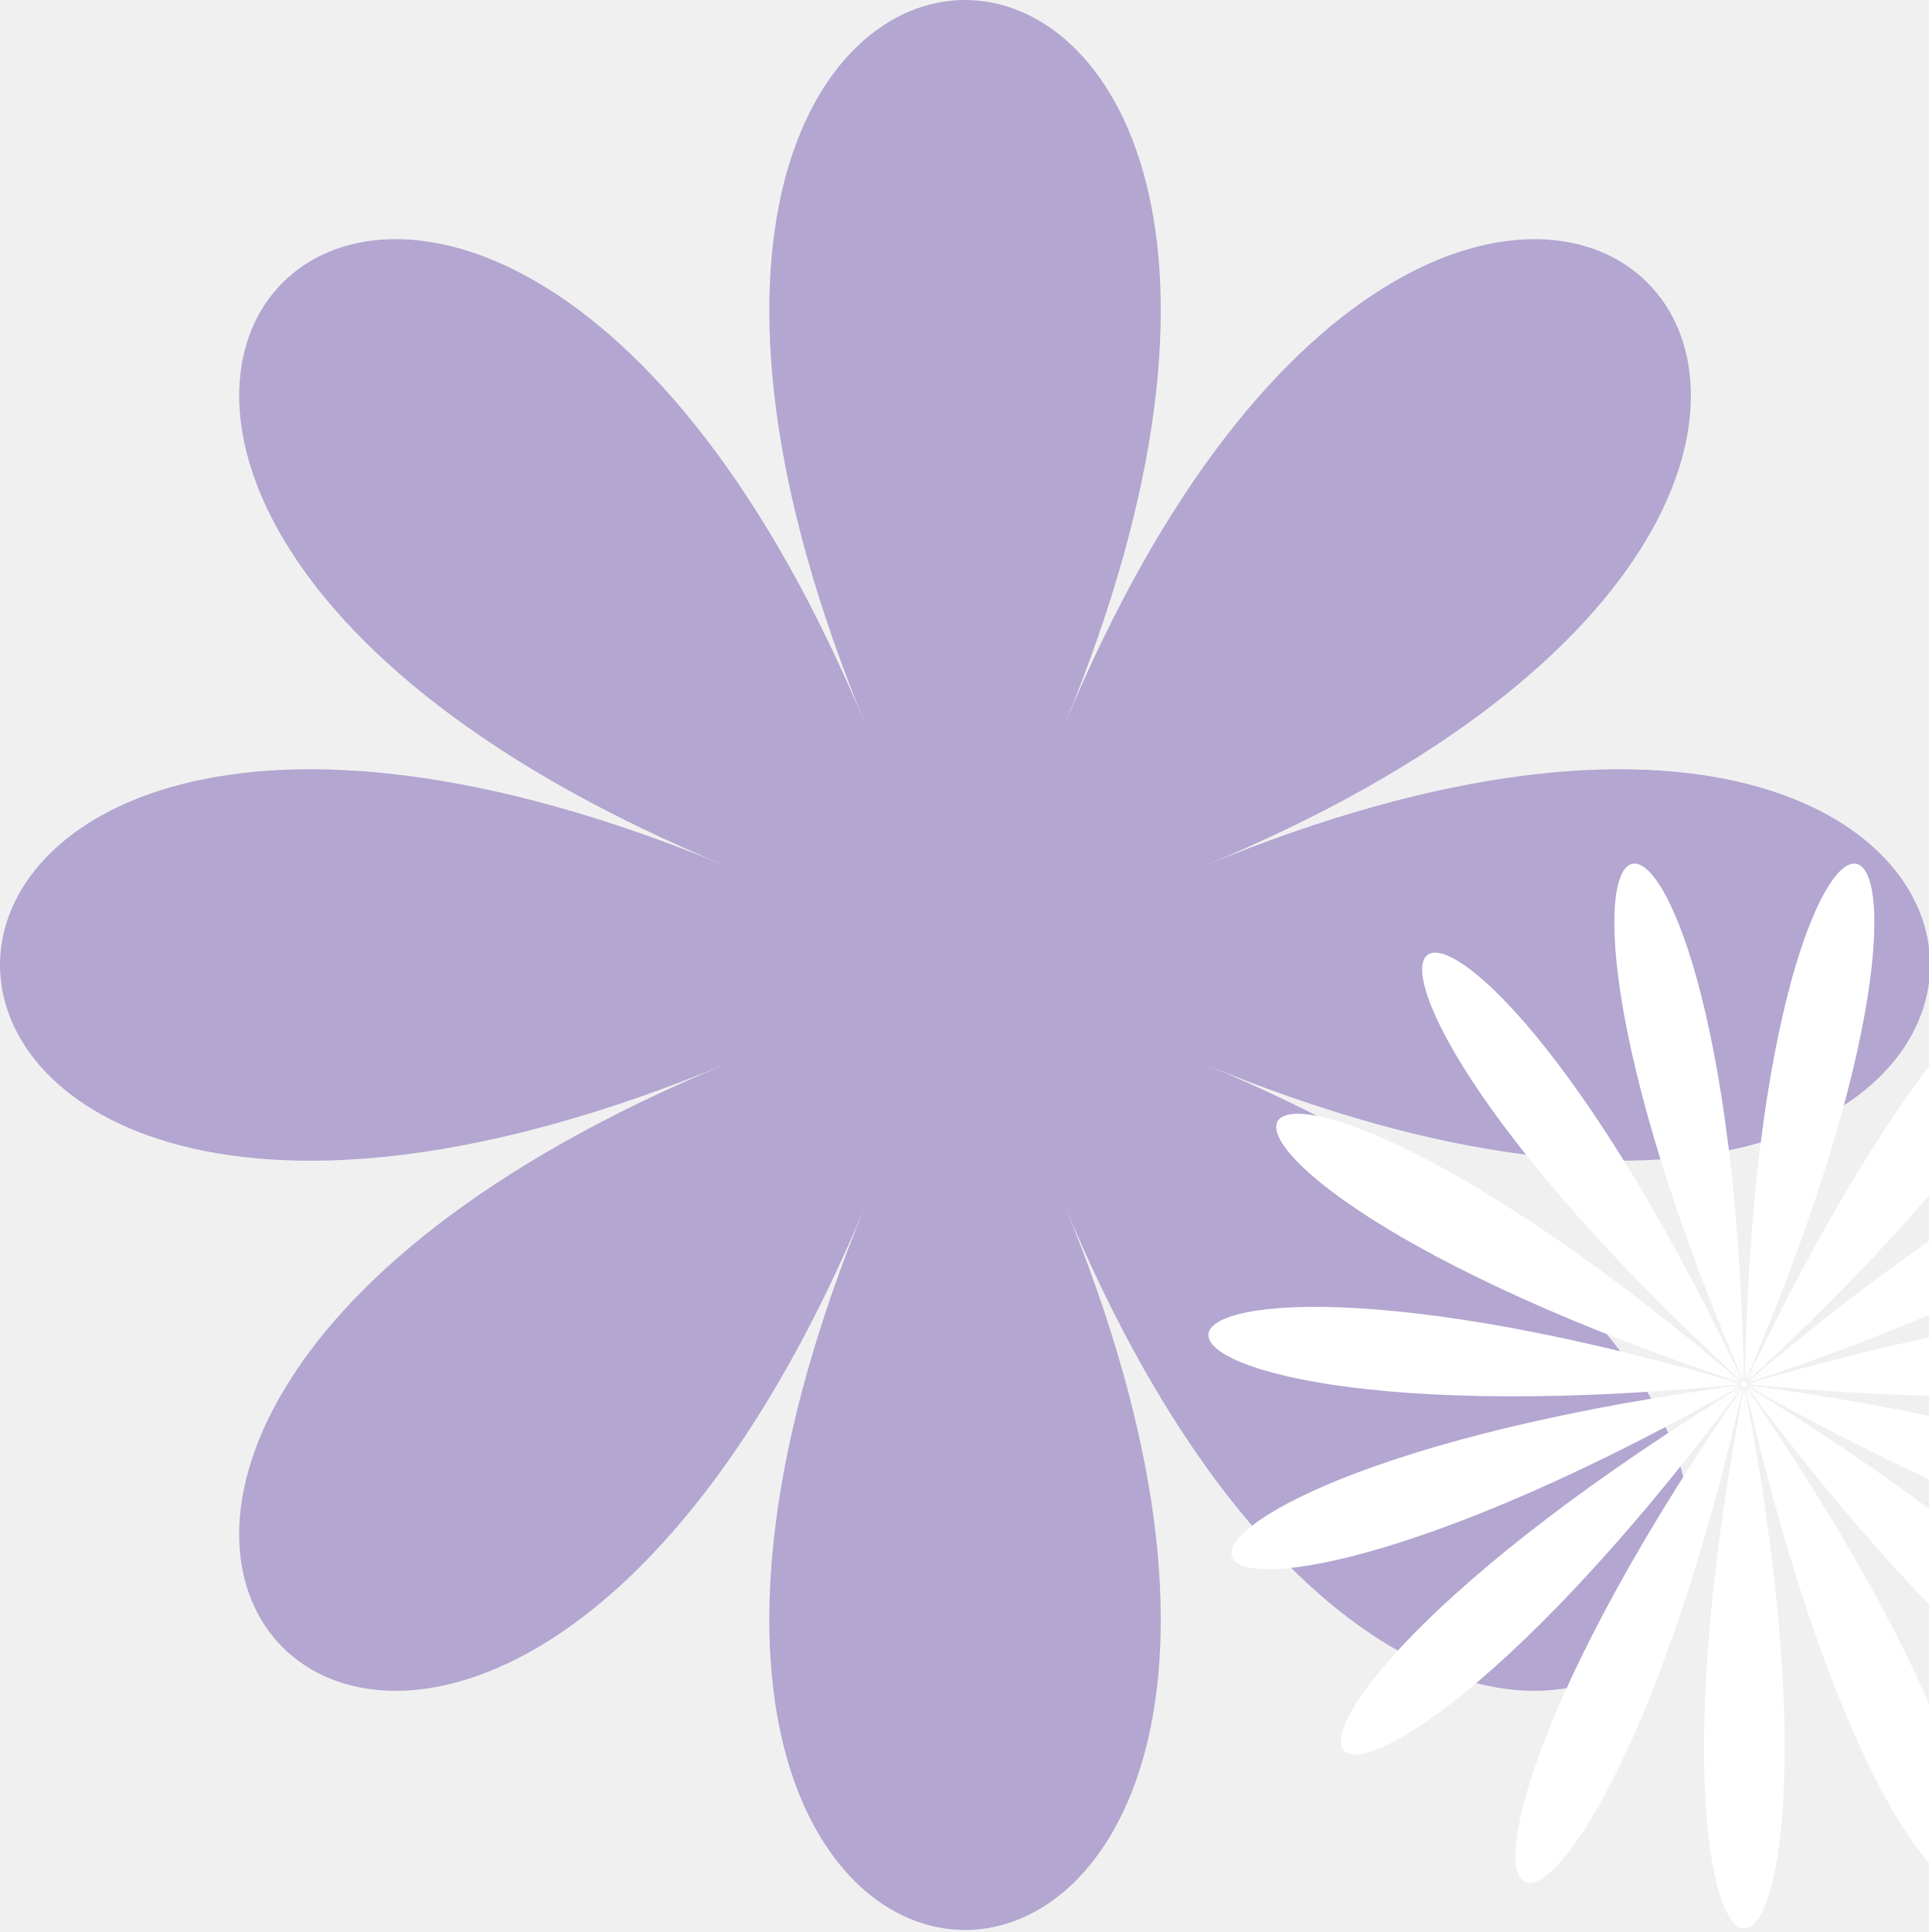
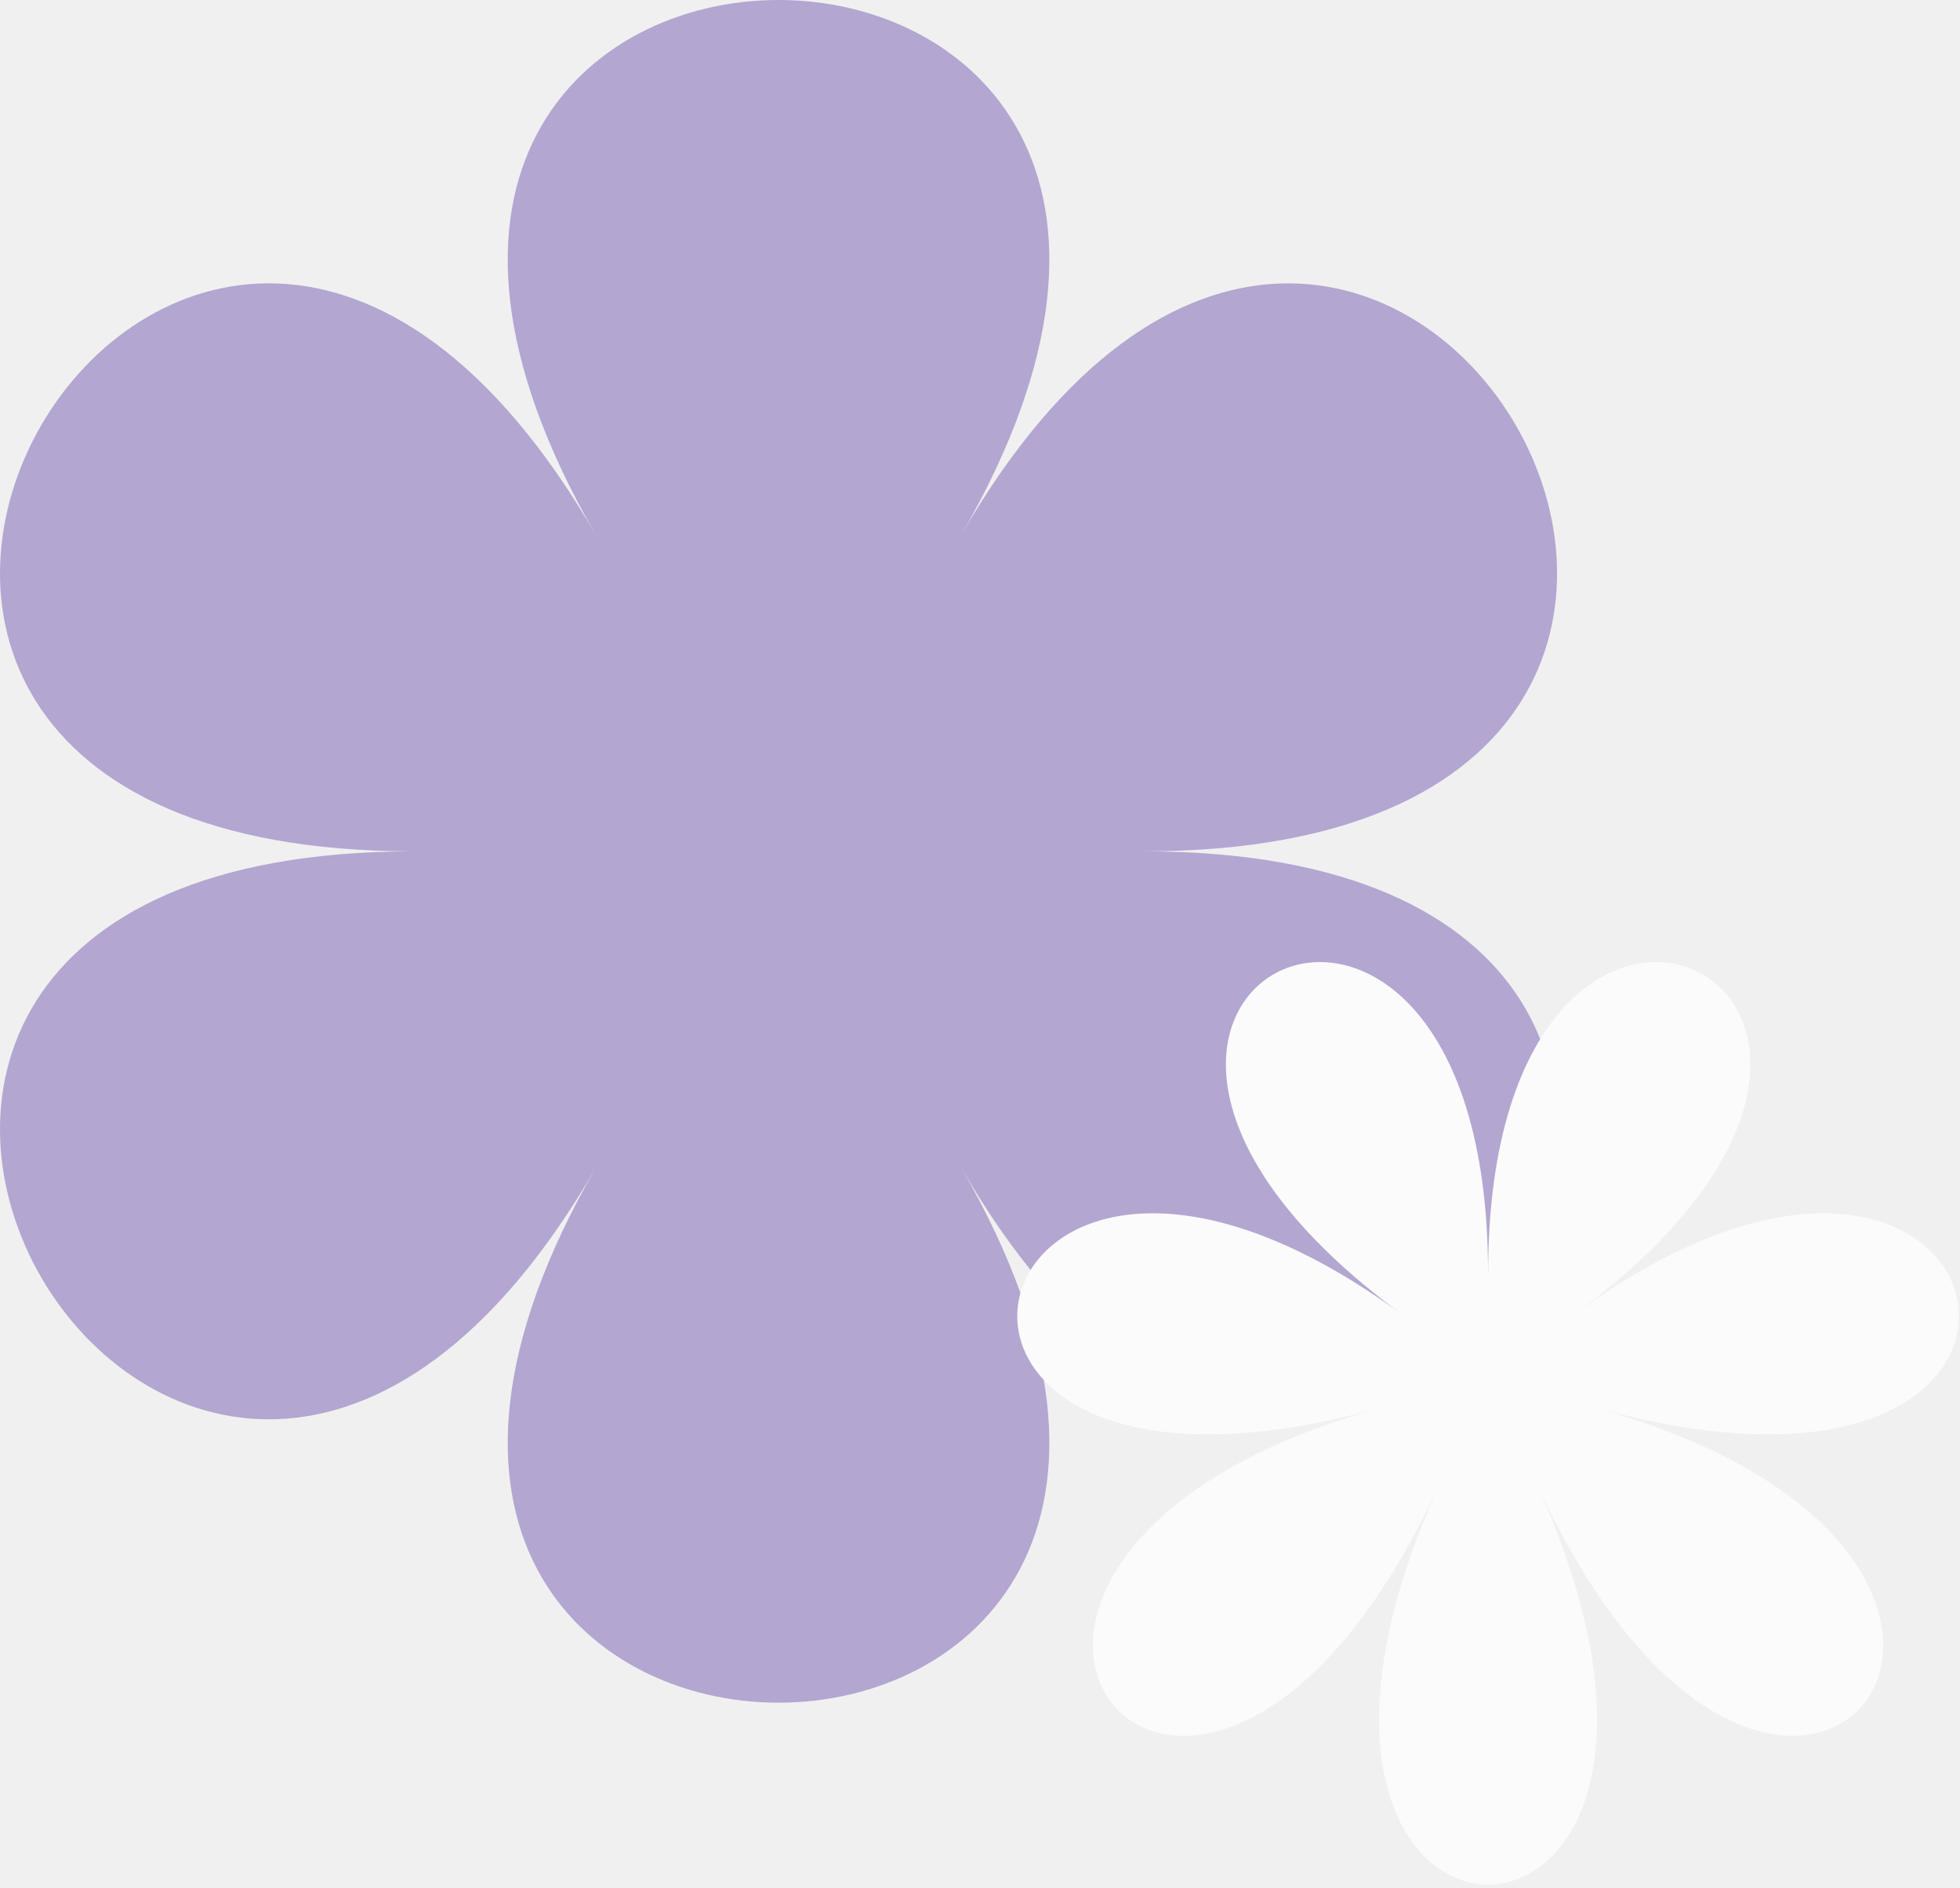
- <svg xmlns="http://www.w3.org/2000/svg" width="565" height="566" viewBox="0 0 565 566" fill="none">
-   <g clip-path="url(#clip0_59_1001)">
-     <path d="M311.65 212.82C429.19 -70.94 136.22 -70.94 253.76 212.82C136.22 -70.94 -70.93 136.22 212.82 253.76C-70.94 136.22 -70.94 429.19 212.82 311.65C-70.94 429.19 136.22 636.34 253.76 352.59C136.22 636.35 429.19 636.35 311.65 352.59C429.19 636.35 636.34 429.19 352.59 311.65C636.35 429.19 636.35 136.22 352.59 253.76C636.35 136.22 429.19 -70.93 311.65 212.82Z" fill="#B3A6D1" />
-     <g clip-path="url(#clip1_59_1001)">
-       <path d="M511 419.769C511 188.21 421.531 207.205 516.855 418.525C421.535 207.205 347.539 260.916 521.697 415.011C347.539 260.916 301.804 340.044 524.687 409.832C301.804 340.044 292.242 430.917 525.312 403.886C292.242 430.917 320.508 517.818 523.465 398.199C320.508 517.813 381.711 585.72 519.461 393.755C381.711 585.72 465.27 622.882 513.995 391.323C465.27 622.882 556.735 622.882 508.01 391.323C556.735 622.882 640.294 585.72 502.544 393.755C640.294 585.72 701.497 517.813 498.54 398.199C701.497 517.813 729.763 430.912 496.693 403.886C729.763 430.917 720.201 340.044 497.318 409.832C720.201 340.044 674.471 260.911 500.308 415.011C674.466 260.916 600.47 207.205 505.15 418.525C600.47 207.205 511.005 188.21 511.005 419.769H511Z" fill="white" />
-     </g>
+ <svg xmlns="http://www.w3.org/2000/svg" width="647" height="623" viewBox="0 0 647 623" fill="none">
+   <path d="M317.299 176.601C453.31 -58.867 60.681 -58.867 196.692 176.601C60.681 -58.867 -135.633 281.01 136.388 281.01C-135.633 281.01 60.681 620.867 196.692 385.419C60.681 620.887 453.31 620.887 317.299 385.419C453.31 620.887 649.624 281.01 377.603 281.01C649.624 281.01 453.31 -58.847 317.299 176.601Z" fill="#B3A6D1" />
+   <g clip-path="url(#clip0_99_530)">
+     <path d="M491.213 420.289C491.213 243.125 317.058 326.954 462.861 433.935C317.058 326.954 274.047 515.312 455.864 464.605C274.047 515.312 394.575 666.369 475.489 489.185C394.575 666.348 587.872 666.348 506.958 489.185C587.872 666.348 708.38 515.292 526.583 464.605C708.4 515.312 665.389 326.954 519.586 433.935C665.389 326.954 491.234 243.125 491.234 420.289H491.213Z" fill="#FBFBFB" />
  </g>
  <defs>
-     <clipPath id="clip0_59_1001">
-       <rect width="565.4" height="565.4" fill="white" />
-     </clipPath>
-     <clipPath id="clip1_59_1001">
-       <rect width="314" height="312" fill="white" transform="translate(354 253)" />
+     <clipPath id="clip0_99_530">
+       <rect width="310.829" height="304.505" fill="white" transform="translate(335.799 317.548)" />
    </clipPath>
  </defs>
</svg>
